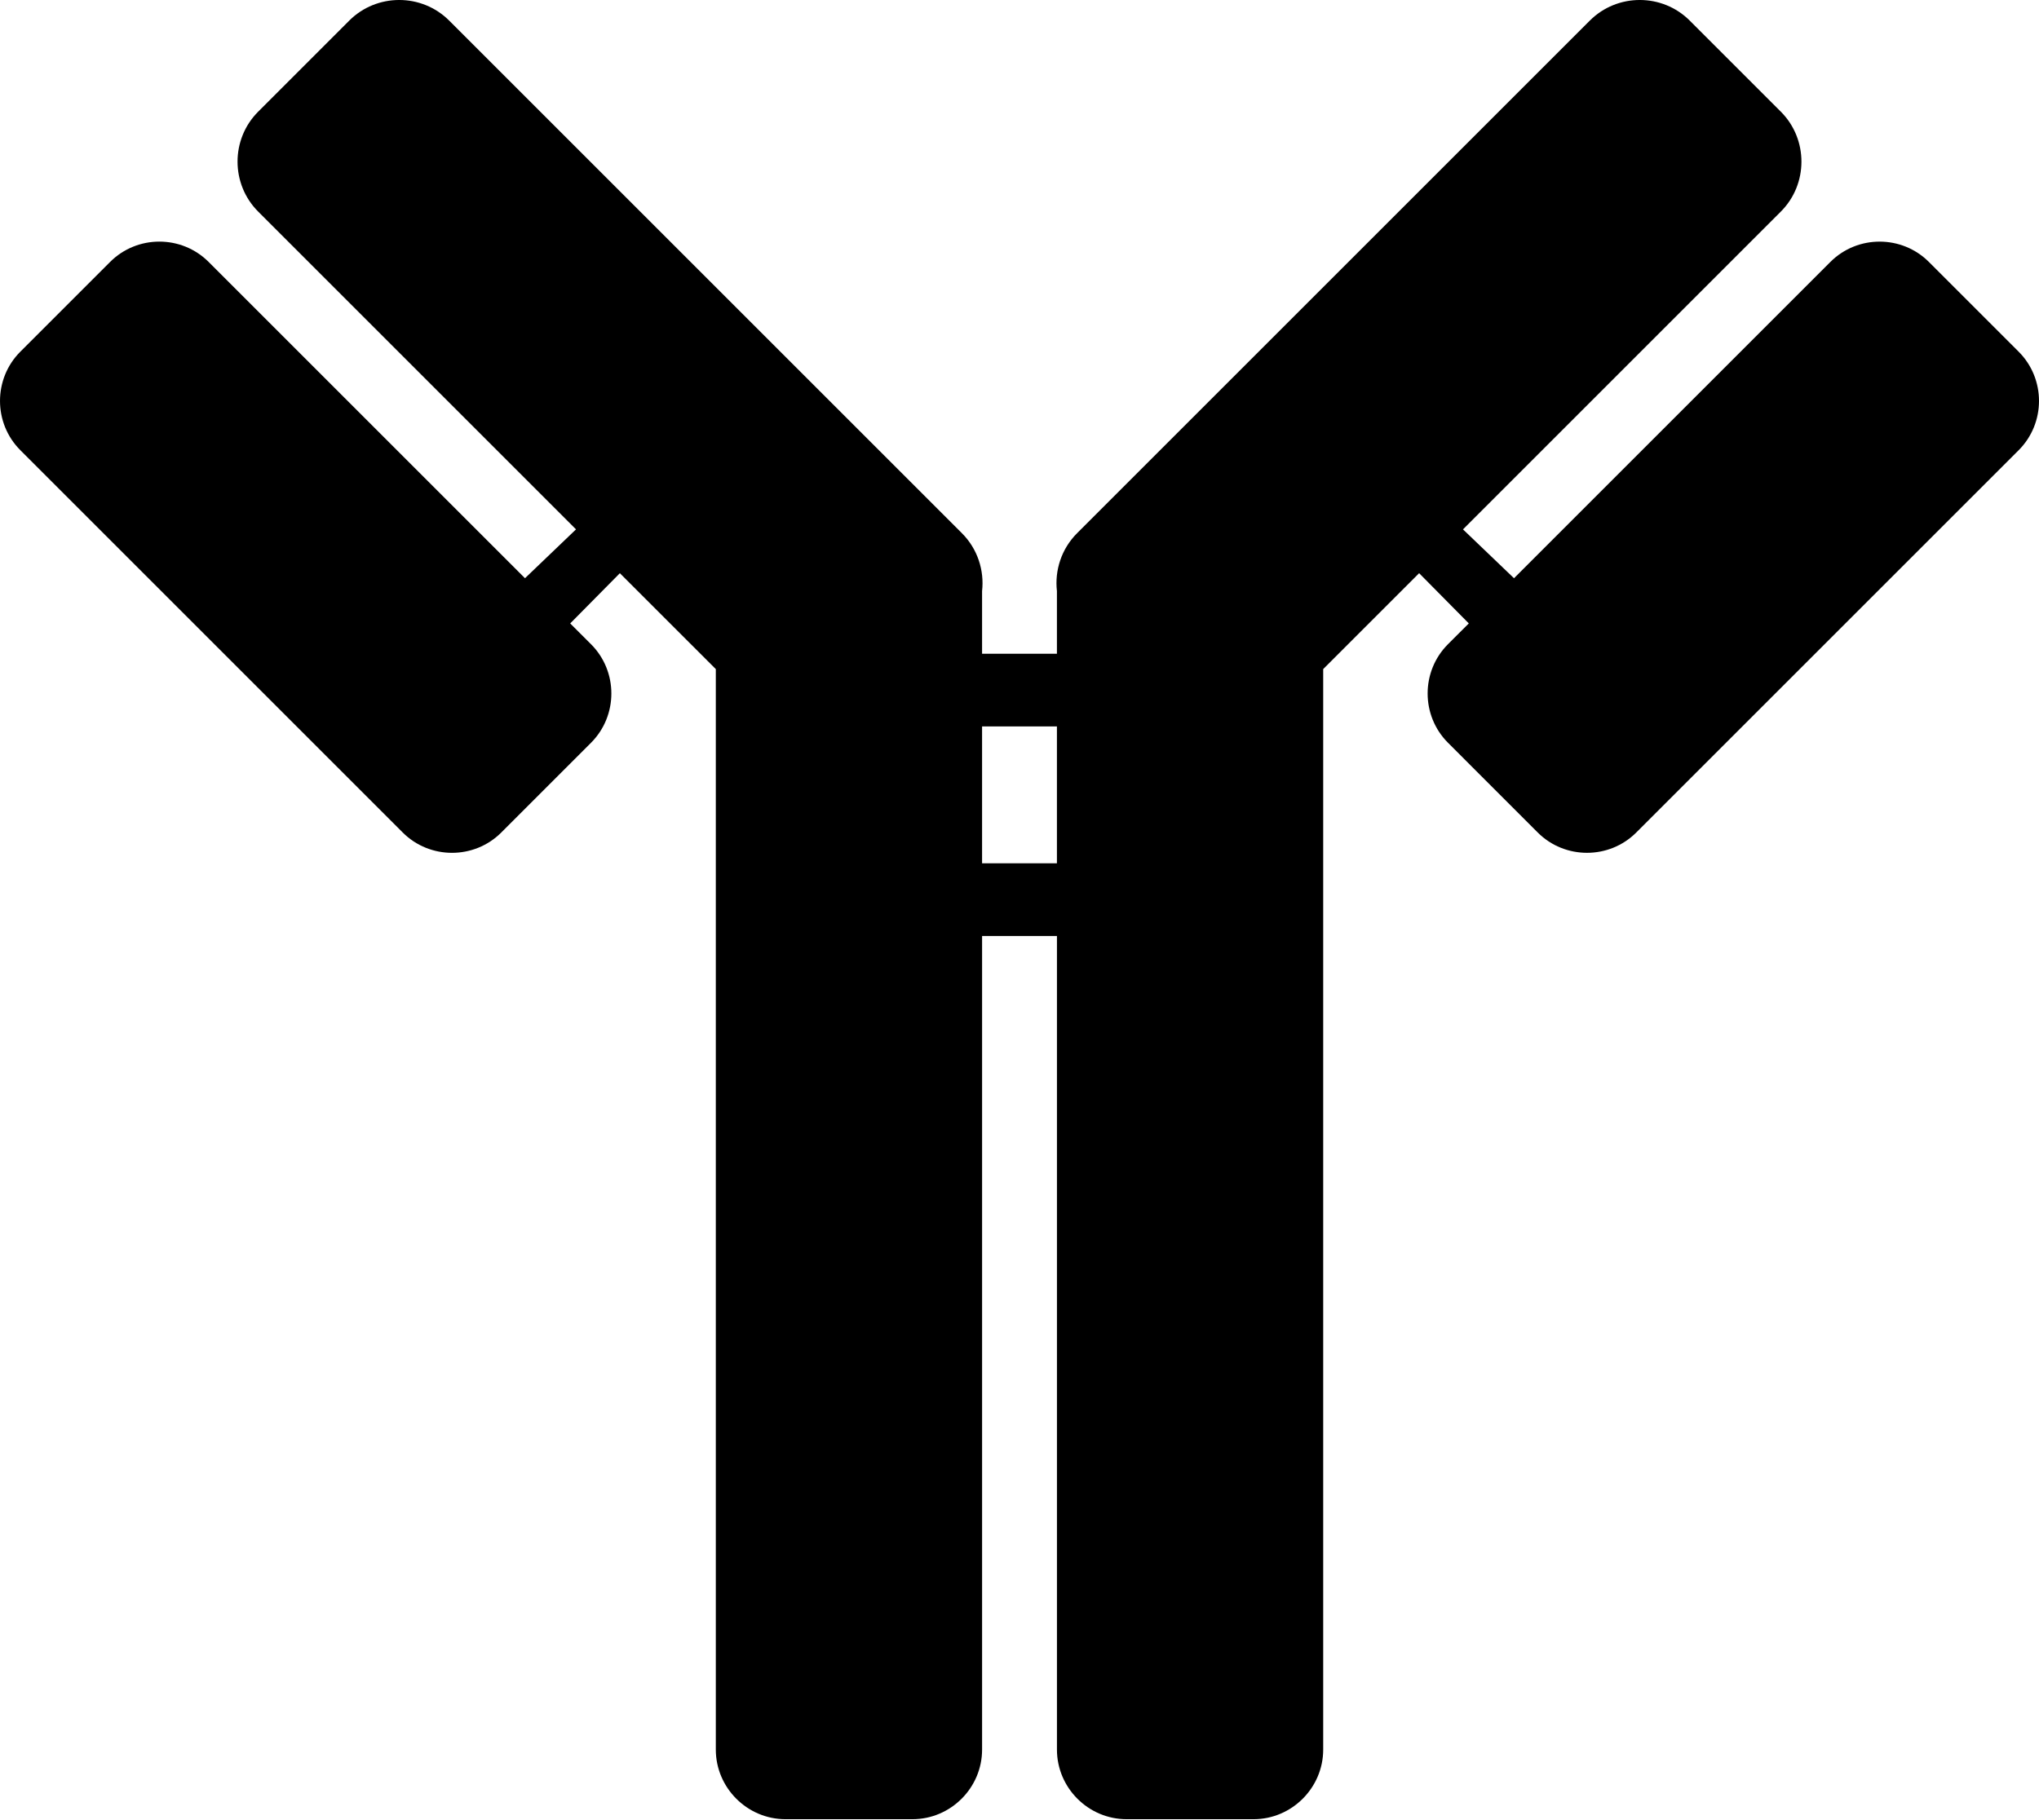
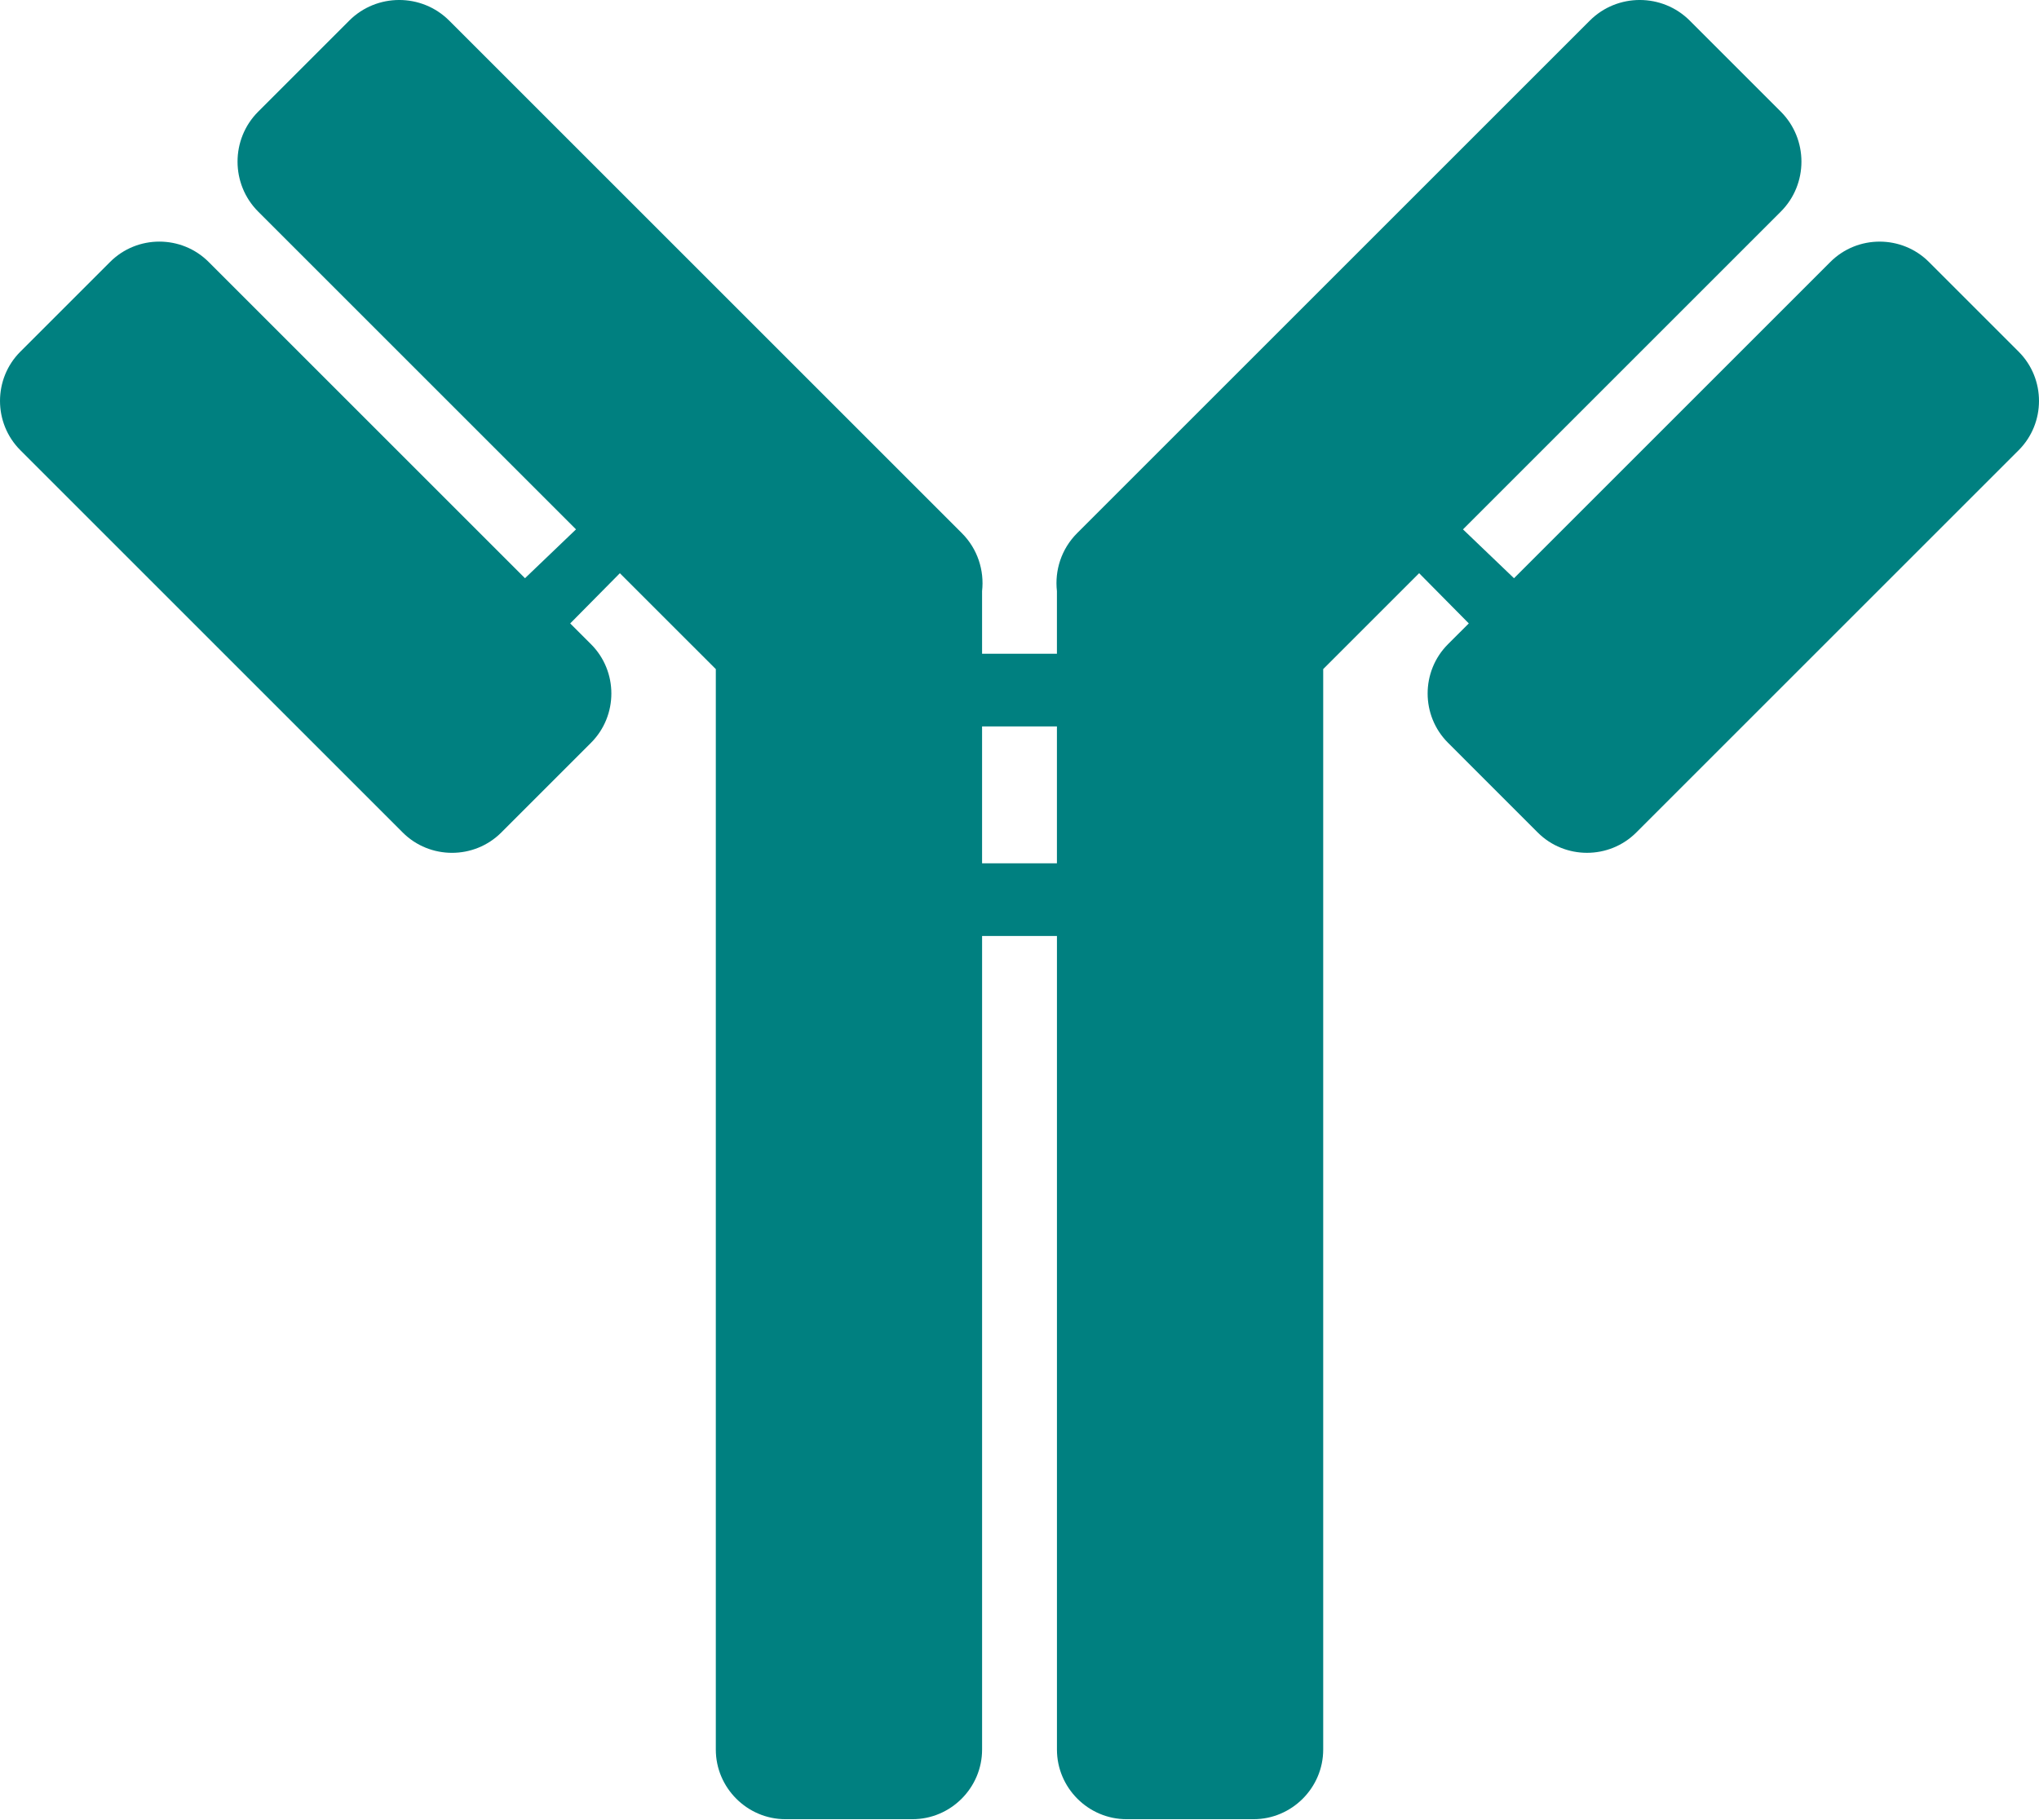
<svg xmlns="http://www.w3.org/2000/svg" version="1.1" id="Layer_1" x="0px" y="0px" viewBox="0 0 122.879 109.659" enable-background="new 0 0 122.879 109.659" xml:space="preserve">
-   <g>
-     <path fill-rule="evenodd" clip-rule="evenodd" d="M101.831,1.242l5.49,5.49c1.656,1.656,1.655,4.367,0,6.022L88.166,31.91 l3.075,2.945l19.066-19.066c1.633-1.633,4.303-1.632,5.936,0l5.411,5.411c1.633,1.633,1.633,4.304,0,5.937L98.608,50.182 c-1.632,1.632-4.304,1.633-5.937,0l-5.411-5.412c-1.632-1.633-1.633-4.303,0-5.937l1.256-1.255l-2.993-3.027l-5.781,5.781v65.128 c0,2.306-1.892,4.198-4.197,4.198h-7.652c-2.306,0-4.197-1.889-4.197-4.198v-49.04h-4.511v49.04c0,2.31-1.892,4.198-4.197,4.198 h-7.652c-2.306,0-4.198-1.893-4.198-4.198V40.333l-5.782-5.781l-2.993,3.027l1.256,1.255c1.633,1.633,1.632,4.304,0,5.937 l-5.411,5.412c-1.633,1.633-4.304,1.632-5.937,0L1.225,27.136c-1.632-1.633-1.633-4.304,0-5.937l5.411-5.411 c1.633-1.632,4.303-1.633,5.936,0l19.066,19.066l3.075-2.945L15.558,12.754c-1.656-1.656-1.657-4.366,0-6.022l5.489-5.49 c1.657-1.656,4.366-1.657,6.023,0L57.969,32.14c0.95,0.95,1.355,2.247,1.215,3.492v3.773h4.511v-3.773 c-0.141-1.246,0.265-2.542,1.215-3.492L95.809,1.242C97.466-0.415,100.175-0.414,101.831,1.242L101.831,1.242z M63.695,52.038 v-8.25h-4.511v8.25H63.695L63.695,52.038z" />
+   <defs id="defs1" />
+   <g id="g1">
+     <path fill-rule="evenodd" clip-rule="evenodd" d="M101.831,1.242l5.49,5.49c1.656,1.656,1.655,4.367,0,6.022L88.166,31.91 l3.075,2.945l19.066-19.066c1.633-1.633,4.303-1.632,5.936,0l5.411,5.411c1.633,1.633,1.633,4.304,0,5.937L98.608,50.182 c-1.632,1.632-4.304,1.633-5.937,0l-5.411-5.412c-1.632-1.633-1.633-4.303,0-5.937l1.256-1.255l-2.993-3.027l-5.781,5.781v65.128 c0,2.306-1.892,4.198-4.197,4.198h-7.652c-2.306,0-4.197-1.889-4.197-4.198v-49.04h-4.511v49.04c0,2.31-1.892,4.198-4.197,4.198 h-7.652c-2.306,0-4.198-1.893-4.198-4.198V40.333l-5.782-5.781l-2.993,3.027l1.256,1.255c1.633,1.633,1.632,4.304,0,5.937 l-5.411,5.412c-1.633,1.633-4.304,1.632-5.937,0L1.225,27.136c-1.632-1.633-1.633-4.304,0-5.937l5.411-5.411 c1.633-1.632,4.303-1.633,5.936,0l19.066,19.066l3.075-2.945L15.558,12.754c-1.656-1.656-1.657-4.366,0-6.022l5.489-5.49 c1.657-1.656,4.366-1.657,6.023,0L57.969,32.14c0.95,0.95,1.355,2.247,1.215,3.492v3.773h4.511v-3.773 c-0.141-1.246,0.265-2.542,1.215-3.492L95.809,1.242C97.466-0.415,100.175-0.414,101.831,1.242L101.831,1.242z M63.695,52.038 v-8.25h-4.511v8.25H63.695L63.695,52.038z" id="path1" style="fill:#008080" />
  </g>
</svg>
